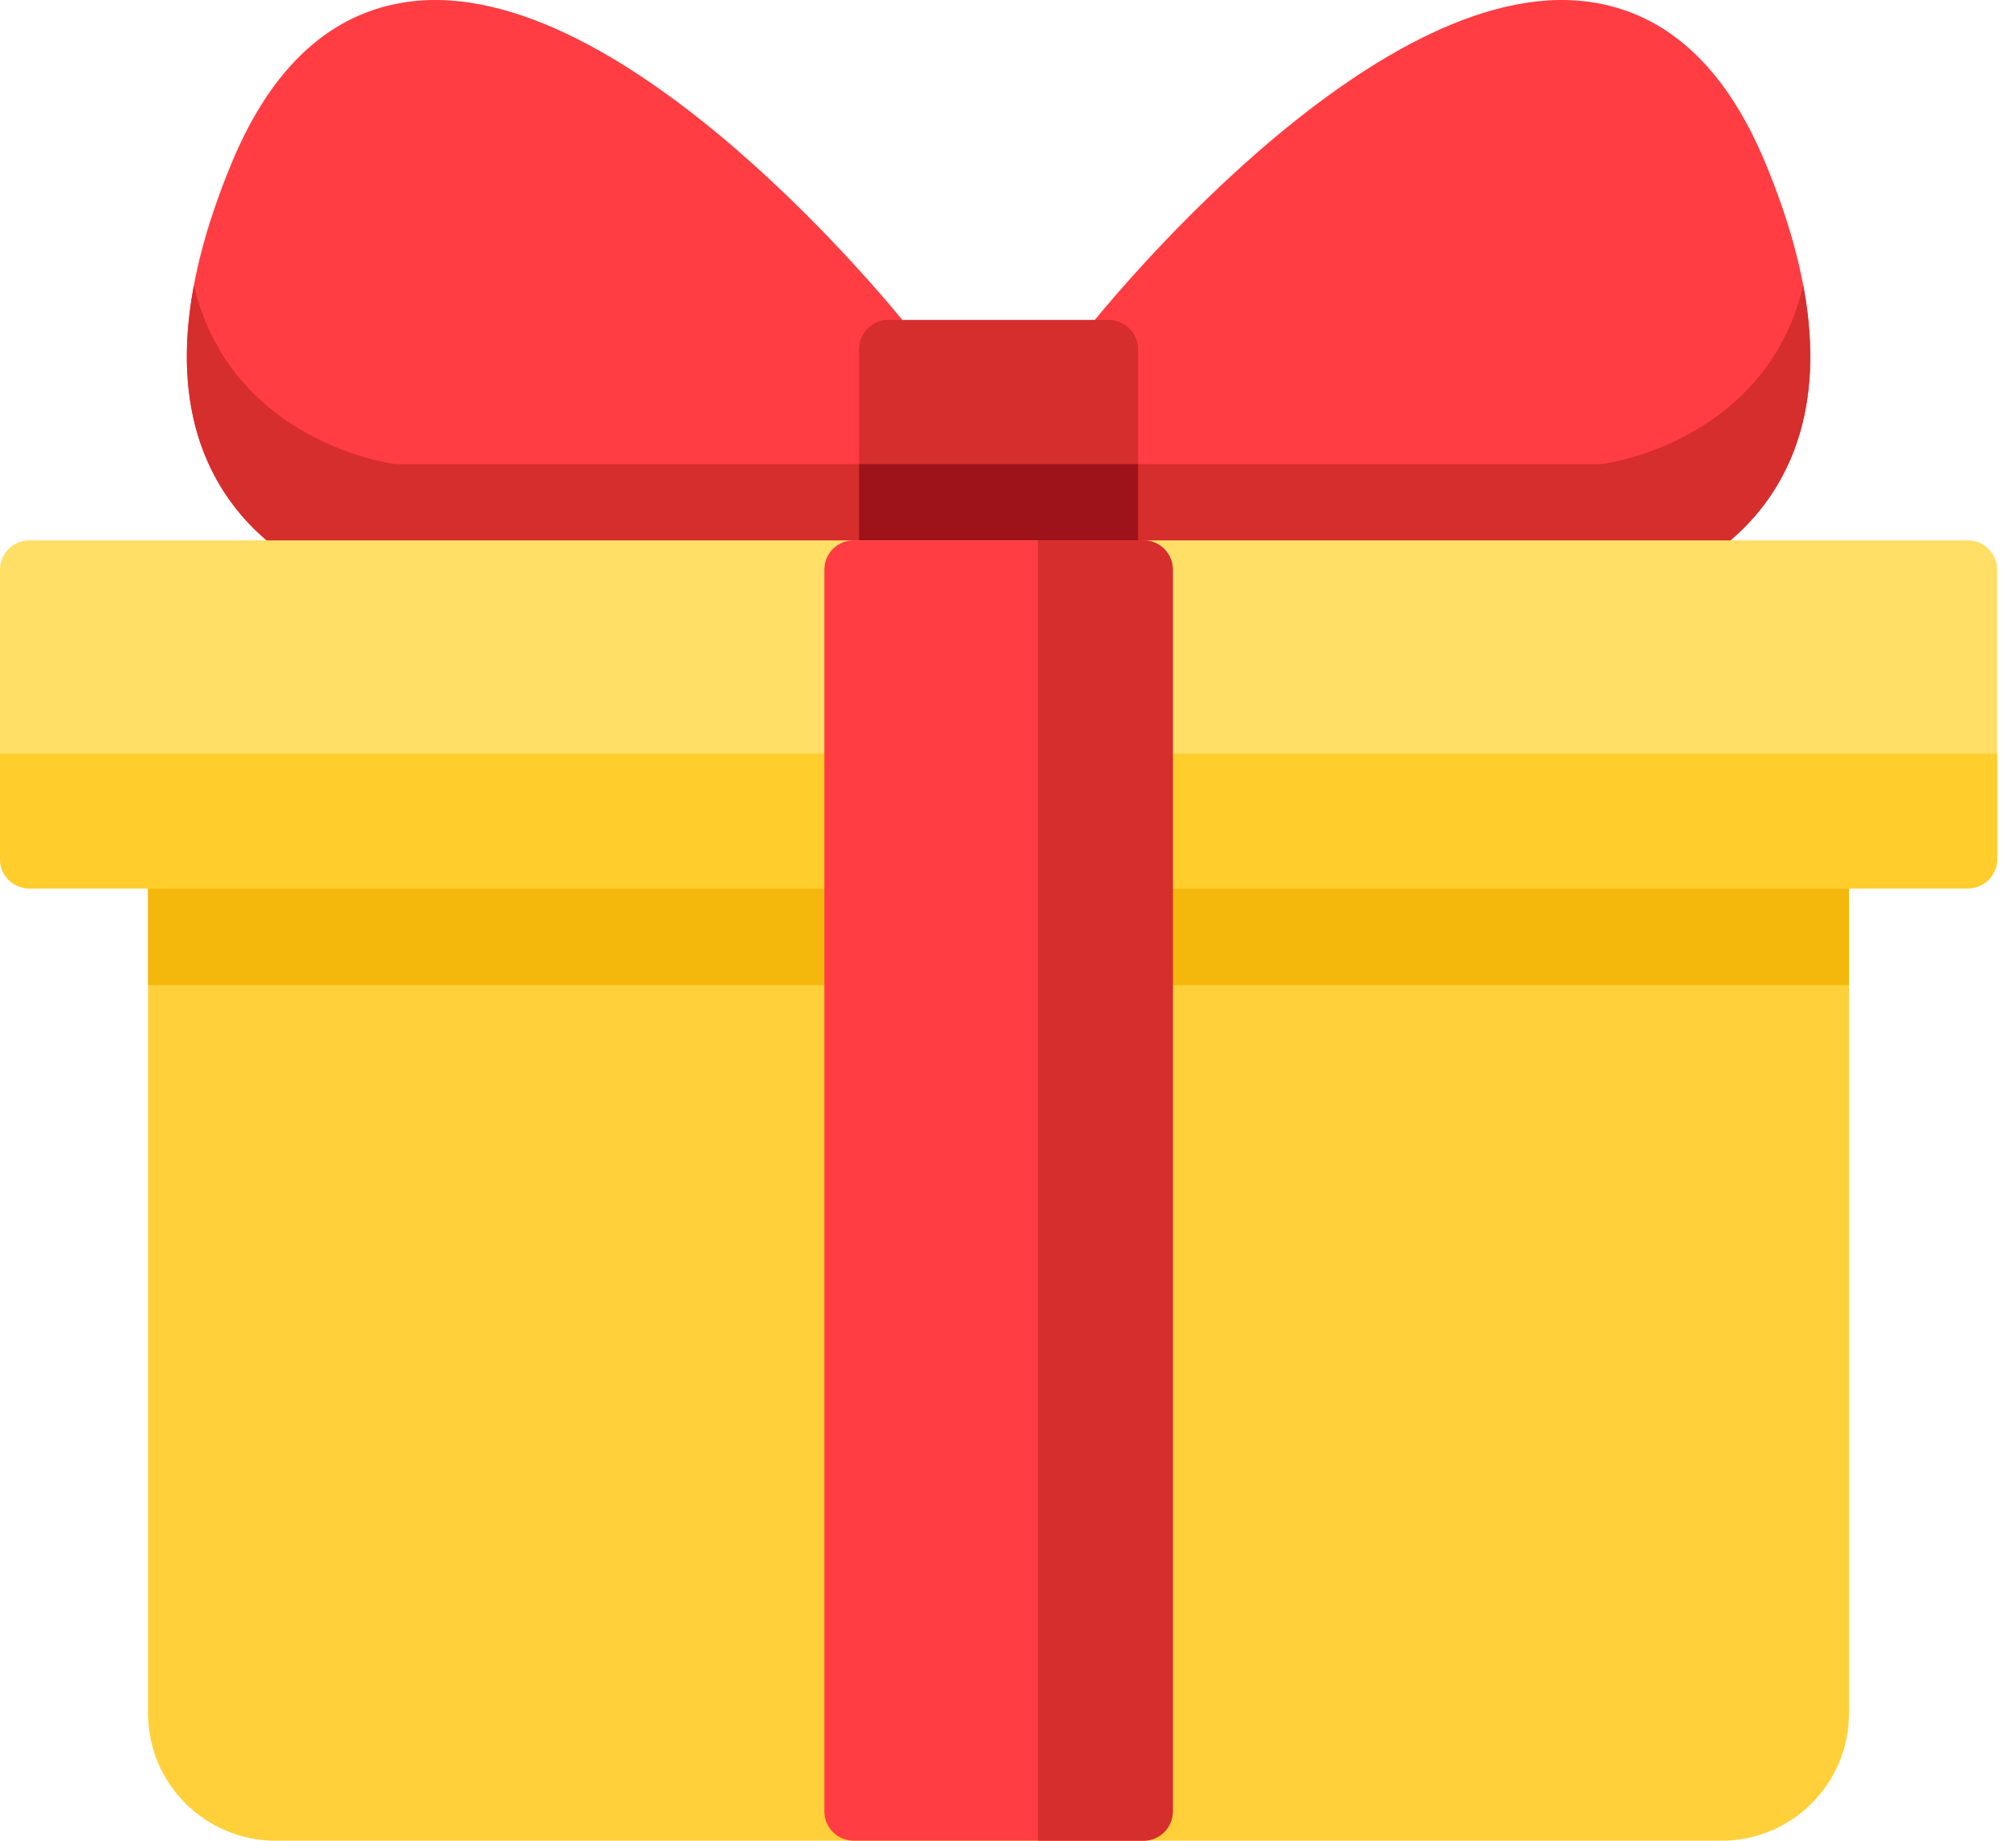
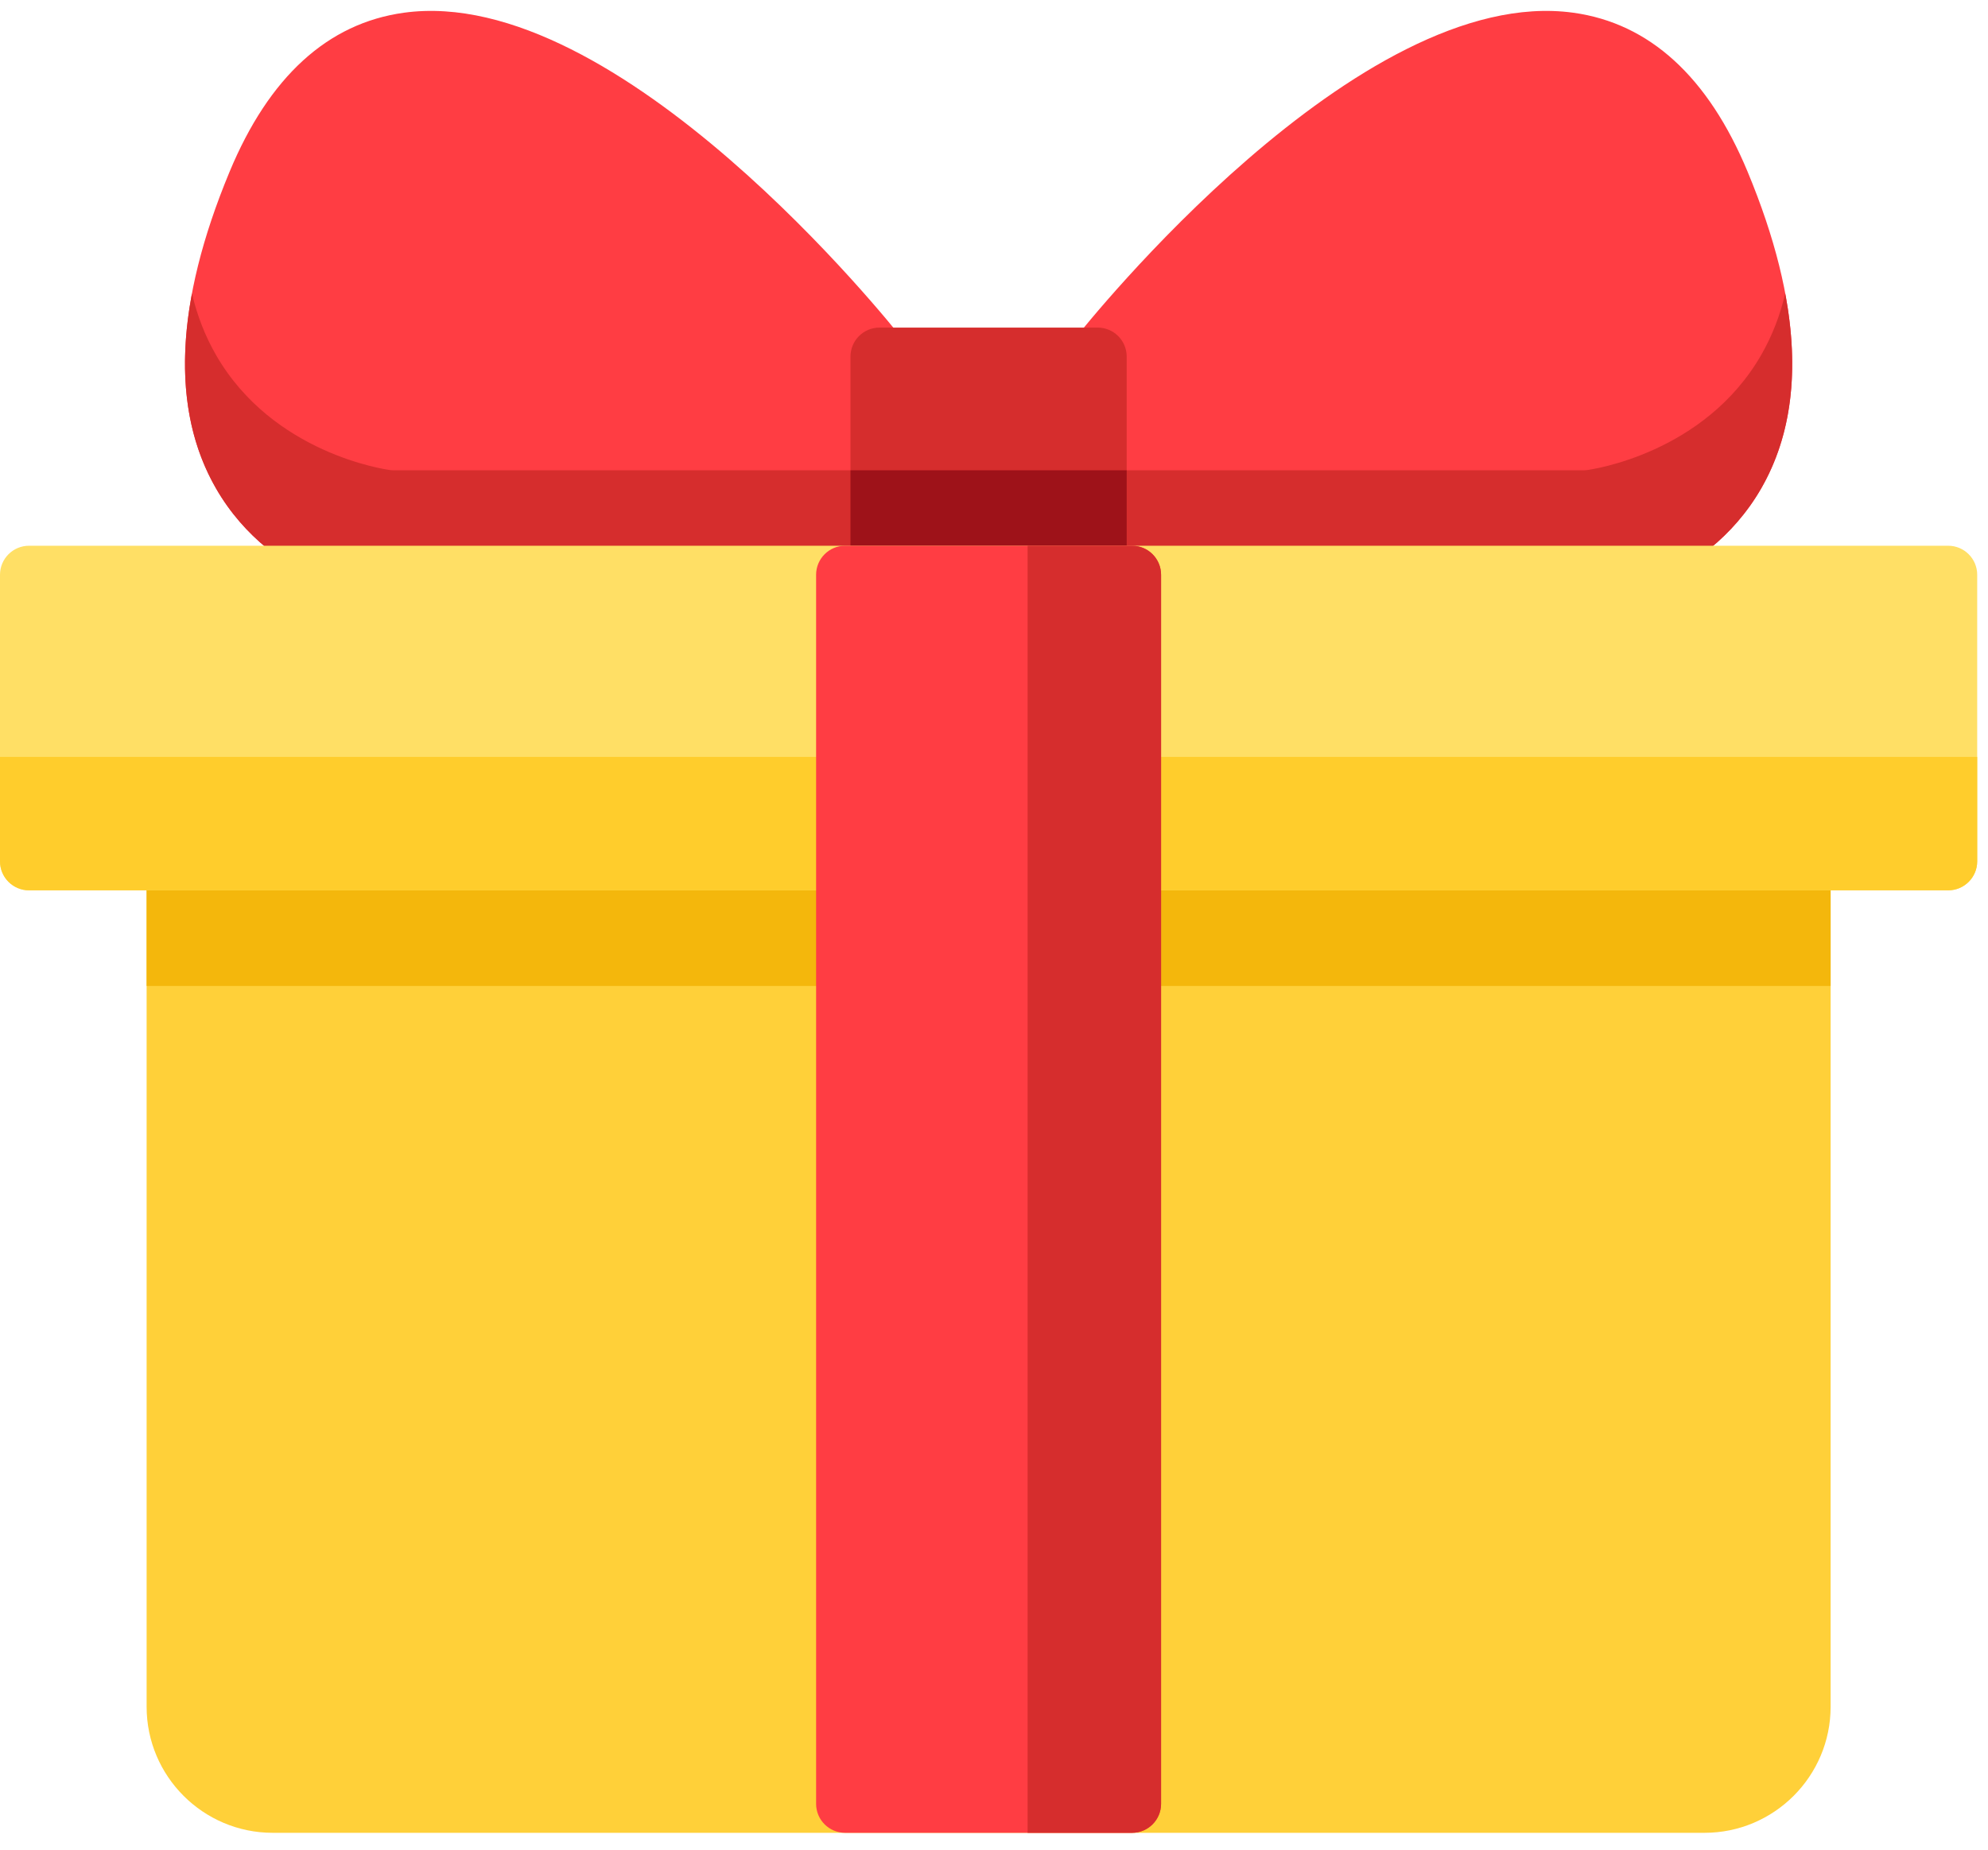
- <svg xmlns="http://www.w3.org/2000/svg" width="23" height="21" viewBox="0 0 23 21" fill="none">
-   <path d="M10.398 3.777C10.265 3.61 7.13 -0.321 4.654 0.021C3.777 0.142 3.101 0.759 2.645 1.854C2.017 3.366 1.965 4.594 2.49 5.505C3.144 6.64 4.44 6.823 4.495 6.83C4.51 6.832 4.524 6.833 4.539 6.833H10.135C10.32 6.833 10.47 6.684 10.47 6.499V3.985C10.47 3.909 10.444 3.836 10.398 3.777Z" fill="#FF3D43" />
-   <path d="M20.139 1.855C19.684 0.759 19.008 0.142 18.13 0.021C15.655 -0.321 12.519 3.61 12.387 3.777C12.341 3.836 12.315 3.909 12.315 3.985V6.499C12.315 6.684 12.465 6.833 12.65 6.833H18.246C18.26 6.833 18.275 6.832 18.29 6.831C18.344 6.823 19.64 6.64 20.294 5.505C20.82 4.594 20.768 3.366 20.139 1.855Z" fill="#FF3D43" />
-   <path d="M10.135 5.295H4.539C4.524 5.295 4.51 5.294 4.495 5.292C4.44 5.285 3.144 5.102 2.49 3.967C2.364 3.748 2.272 3.511 2.212 3.256C2.046 4.141 2.138 4.895 2.49 5.505C3.144 6.64 4.44 6.823 4.495 6.83C4.51 6.832 4.524 6.833 4.539 6.833H10.135C10.32 6.833 10.47 6.683 10.47 6.499V4.961C10.47 5.145 10.32 5.295 10.135 5.295Z" fill="#D62D2D" />
-   <path d="M20.294 3.967C19.64 5.102 18.344 5.285 18.29 5.292C18.275 5.294 18.26 5.295 18.246 5.295H12.65C12.465 5.295 12.315 5.145 12.315 4.961V6.499C12.315 6.683 12.465 6.833 12.65 6.833H18.246C18.26 6.833 18.275 6.832 18.29 6.83C18.344 6.823 19.64 6.64 20.294 5.505C20.646 4.895 20.739 4.141 20.573 3.256C20.513 3.511 20.421 3.748 20.294 3.967Z" fill="#D62D2D" />
-   <path d="M12.649 3.65H10.135C9.95 3.65 9.801 3.8 9.801 3.985V6.499C9.801 6.684 9.95 6.834 10.135 6.834H12.649C12.834 6.834 12.984 6.684 12.984 6.499V3.985C12.984 3.8 12.834 3.65 12.649 3.65Z" fill="#D62D2D" />
-   <path d="M9.801 5.295V6.499C9.801 6.683 9.95 6.833 10.135 6.833H12.649C12.834 6.833 12.984 6.683 12.984 6.499V5.295H9.801Z" fill="#9E1219" />
-   <path d="M20.761 9.468H2.024C1.839 9.468 1.689 9.617 1.689 9.802V19.547C1.689 20.348 2.341 21 3.143 21H19.642C20.444 21 21.095 20.348 21.095 19.547V9.802C21.095 9.617 20.946 9.468 20.761 9.468Z" fill="#FFD039" />
-   <path d="M20.761 9.468H2.024C1.839 9.468 1.689 9.617 1.689 9.802V11.239H21.095V9.802C21.095 9.617 20.946 9.468 20.761 9.468Z" fill="#F4B70C" />
-   <path d="M22.45 6.165H0.334C0.15 6.165 0 6.314 0 6.499V9.802C0 9.987 0.15 10.136 0.334 10.136H22.45C22.635 10.136 22.785 9.987 22.785 9.802V6.499C22.785 6.314 22.635 6.165 22.45 6.165Z" fill="#FFDF65" />
-   <path d="M0 8.598V9.802C0 9.987 0.15 10.136 0.334 10.136H22.45C22.635 10.136 22.785 9.987 22.785 9.802V8.598H0Z" fill="#FFCD2C" />
-   <path d="M13.046 6.165H9.739C9.554 6.165 9.405 6.314 9.405 6.499V20.666C9.405 20.85 9.554 21 9.739 21H13.046C13.23 21 13.38 20.85 13.38 20.666V6.499C13.38 6.314 13.23 6.165 13.046 6.165Z" fill="#FF3D43" />
-   <path d="M13.046 6.165H11.842V21H13.046C13.23 21 13.38 20.85 13.38 20.666V6.499C13.38 6.314 13.23 6.165 13.046 6.165Z" fill="#D62D2D" />
+ <svg xmlns="http://www.w3.org/2000/svg" width="72" height="67" viewBox="0 0 72 67" fill="none">
+   <path d="M32.678 12.267C32.263 11.741 22.408 -0.612 14.628 0.461C11.87 0.842 9.745 2.781 8.314 6.224C6.34 10.973 6.176 14.834 7.827 17.698C9.882 21.264 13.956 21.84 14.128 21.863C14.173 21.869 14.219 21.872 14.265 21.872H31.854C32.434 21.872 32.904 21.401 32.904 20.821V12.918C32.904 12.682 32.825 12.453 32.678 12.267Z" fill="#FF3D43" />
+   <path d="M63.295 6.224C61.864 2.781 59.74 0.842 56.981 0.461C49.203 -0.612 39.347 11.741 38.931 12.267C38.785 12.453 38.705 12.682 38.705 12.918V20.821C38.705 21.401 39.175 21.872 39.756 21.872H57.344C57.39 21.872 57.436 21.869 57.481 21.863C57.654 21.84 61.727 21.264 63.783 17.698C65.433 14.834 65.269 10.973 63.295 6.224Z" fill="#FF3D43" />
+   <path d="M31.853 17.037H14.265C14.219 17.037 14.173 17.034 14.127 17.028C13.955 17.005 9.881 16.43 7.826 12.864C7.43 12.176 7.139 11.43 6.952 10.63C6.43 13.411 6.72 15.779 7.826 17.698C9.881 21.264 13.955 21.839 14.127 21.862C14.173 21.868 14.219 21.871 14.265 21.871H31.853C32.433 21.871 32.904 21.401 32.904 20.82V15.986C32.904 16.566 32.433 17.037 31.853 17.037Z" fill="#D62D2D" />
+   <path d="M63.783 12.864C61.727 16.43 57.654 17.005 57.481 17.028C57.436 17.034 57.39 17.037 57.344 17.037H39.756C39.175 17.037 38.705 16.566 38.705 15.986V20.82C38.705 21.401 39.175 21.871 39.756 21.871H57.344C57.39 21.871 57.436 21.868 57.481 21.862C57.654 21.839 61.727 21.264 63.783 17.698C64.889 15.778 65.179 13.411 64.656 10.63C64.469 11.43 64.179 12.176 63.783 12.864Z" fill="#D62D2D" />
+   <path d="M39.755 11.867H31.853C31.273 11.867 30.802 12.338 30.802 12.918V20.821C30.802 21.401 31.273 21.872 31.853 21.872H39.755C40.336 21.872 40.806 21.401 40.806 20.821V12.918C40.806 12.338 40.336 11.867 39.755 11.867Z" fill="#D62D2D" />
+   <path d="M30.802 17.037V20.82C30.802 21.401 31.273 21.871 31.853 21.871H39.755C40.336 21.871 40.806 21.401 40.806 20.82V17.037H30.802Z" fill="#9E1219" />
+   <path d="M65.249 30.151H6.361C5.78 30.151 5.31 30.621 5.31 31.202V61.828C5.31 64.346 7.358 66.395 9.877 66.395H61.733C64.251 66.395 66.3 64.346 66.3 61.828V31.202C66.3 30.621 65.829 30.151 65.249 30.151Z" fill="#FFD039" />
+   <path d="M65.249 30.151H6.361C5.78 30.151 5.31 30.621 5.31 31.202V35.717H66.3V31.202C66.3 30.621 65.829 30.151 65.249 30.151Z" fill="#F4B70C" />
+   <path d="M70.558 19.77H1.051C0.471 19.77 0 20.241 0 20.821V31.202C0 31.782 0.471 32.253 1.051 32.253H70.558C71.138 32.253 71.609 31.782 71.609 31.202V20.821C71.609 20.241 71.138 19.77 70.558 19.77Z" fill="#FFDF65" />
+   <path d="M0 27.419V31.202C0 31.782 0.471 32.253 1.051 32.253H70.558C71.138 32.253 71.609 31.782 71.609 31.202V27.419H0Z" fill="#FFCD2C" />
+   <path d="M41 19.77H30.608C30.027 19.77 29.557 20.241 29.557 20.821V65.344C29.557 65.925 30.027 66.395 30.608 66.395H41C41.581 66.395 42.051 65.925 42.051 65.344V20.821C42.051 20.241 41.581 19.77 41 19.77Z" fill="#FF3D43" />
+   <path d="M41 19.77H37.217V66.395H41C41.581 66.395 42.051 65.925 42.051 65.344V20.821C42.051 20.241 41.581 19.77 41 19.77Z" fill="#D62D2D" />
</svg>
